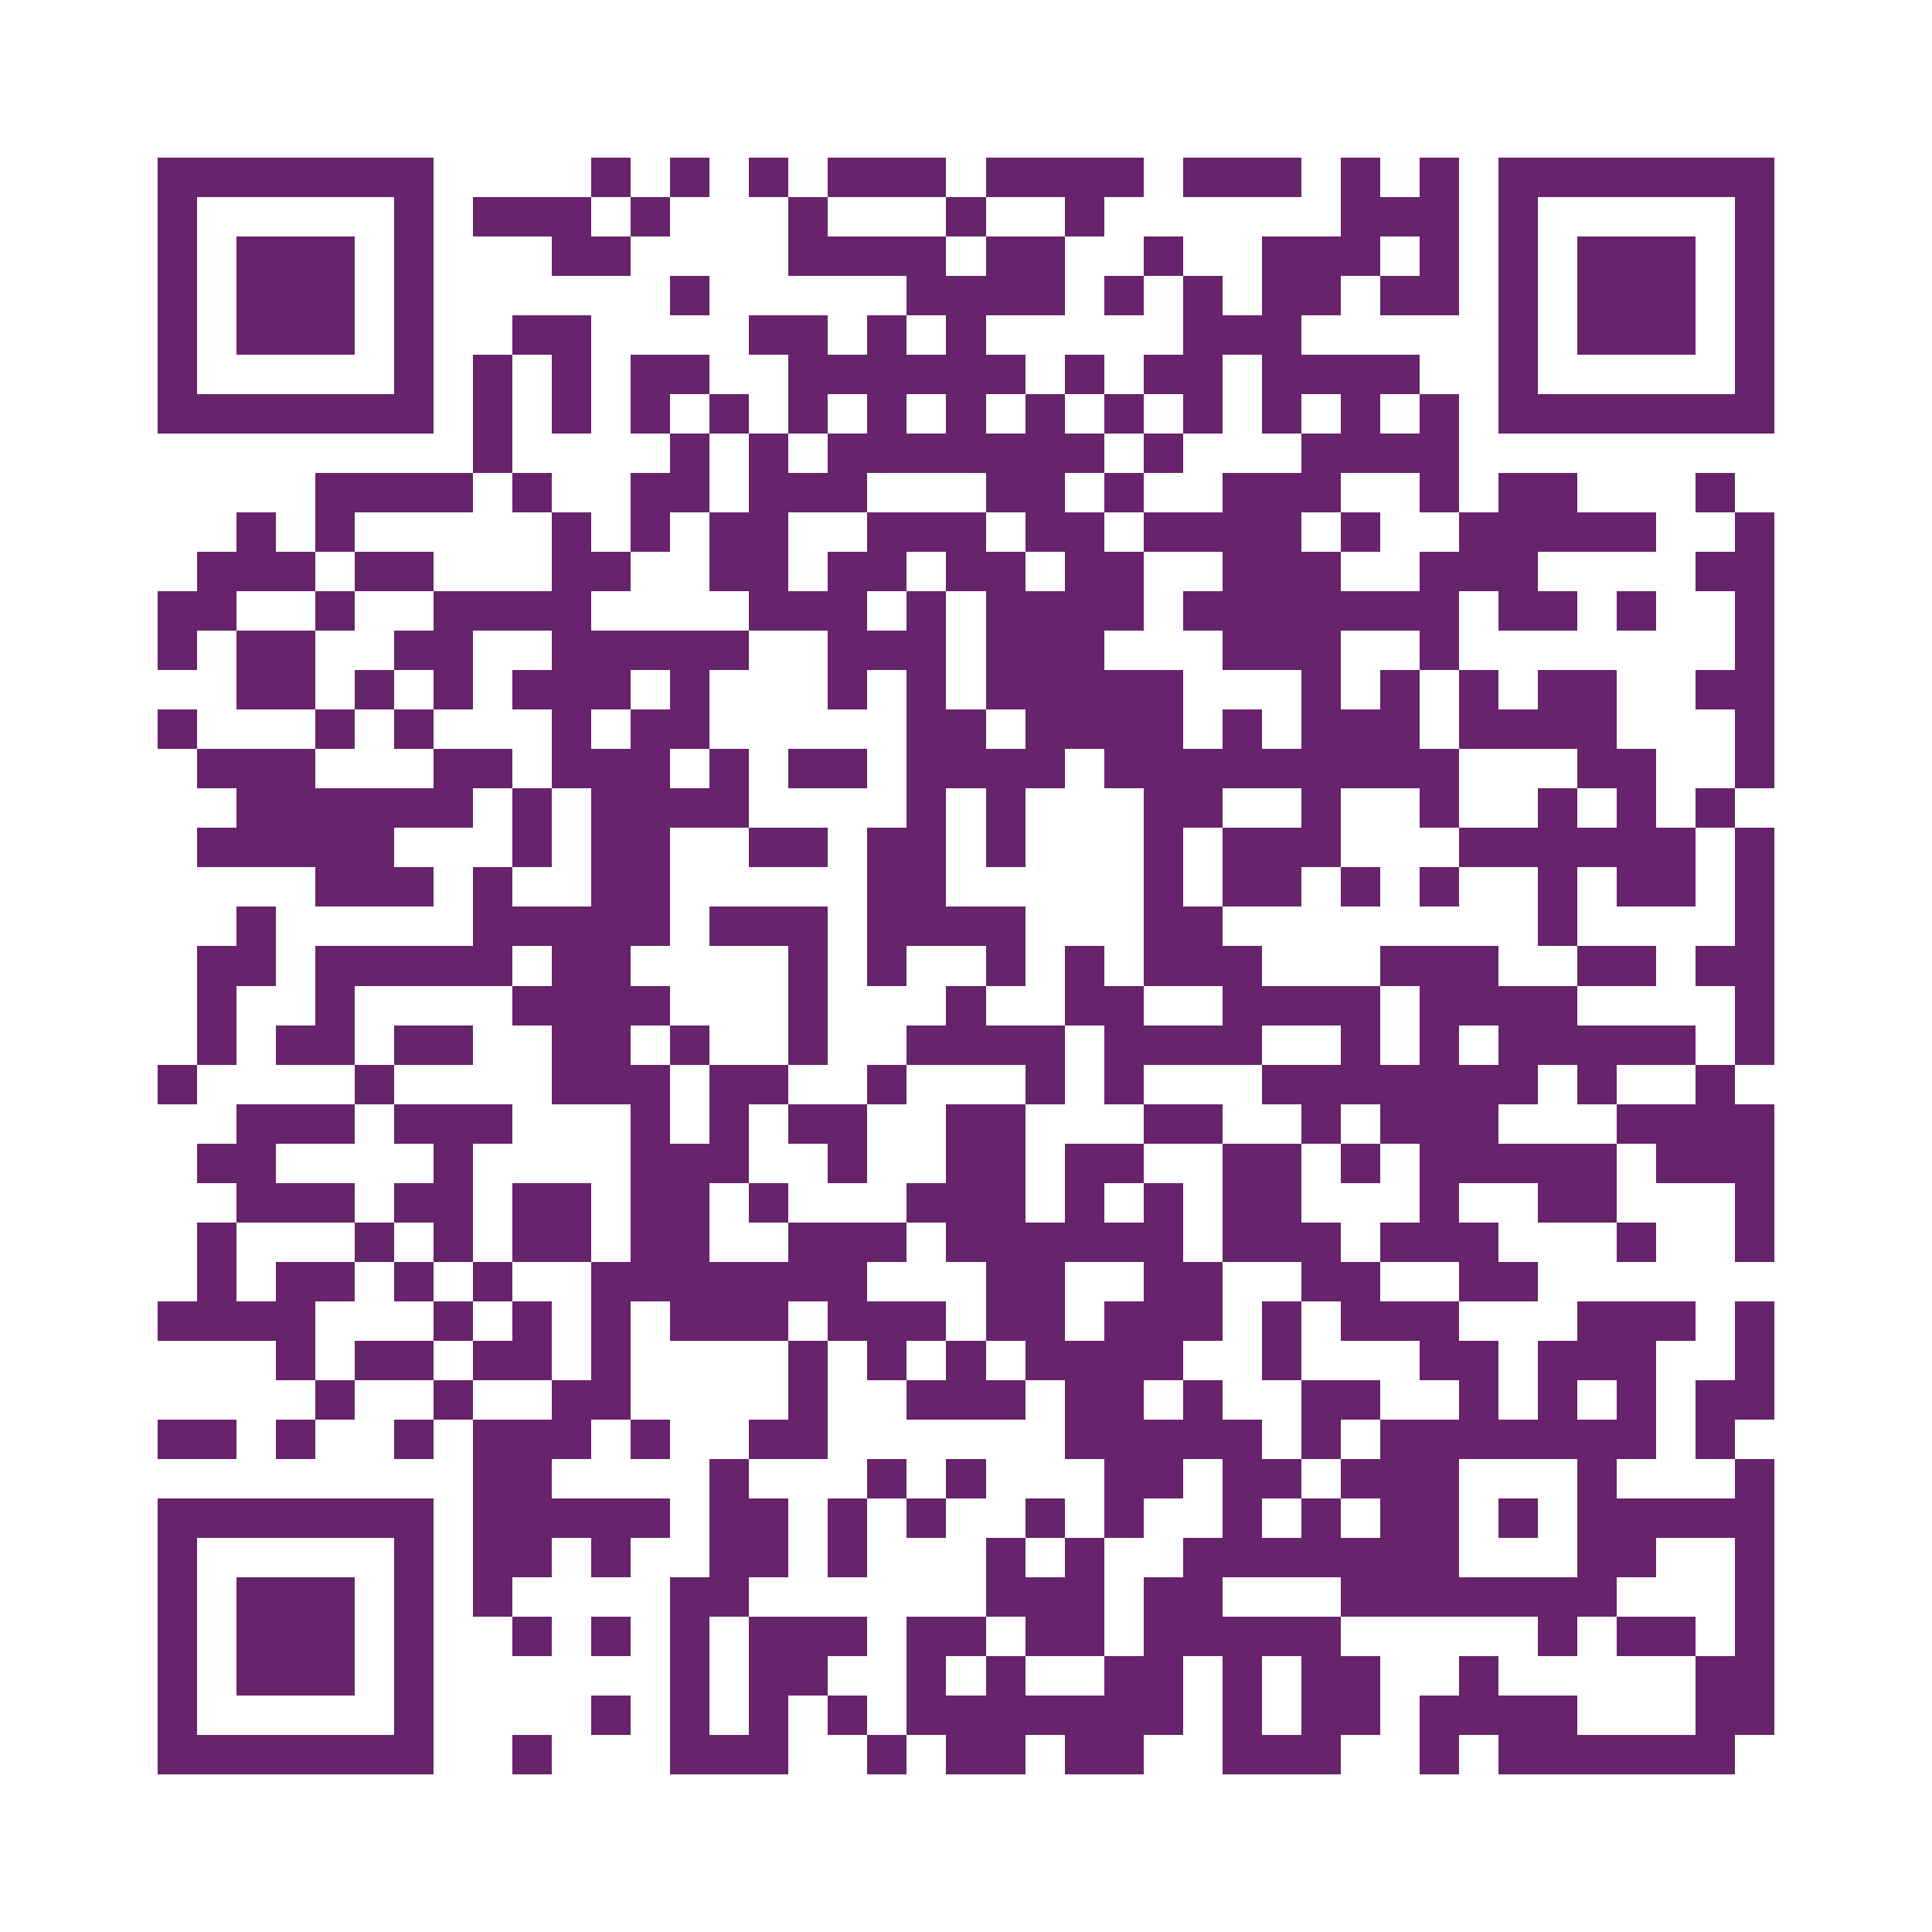
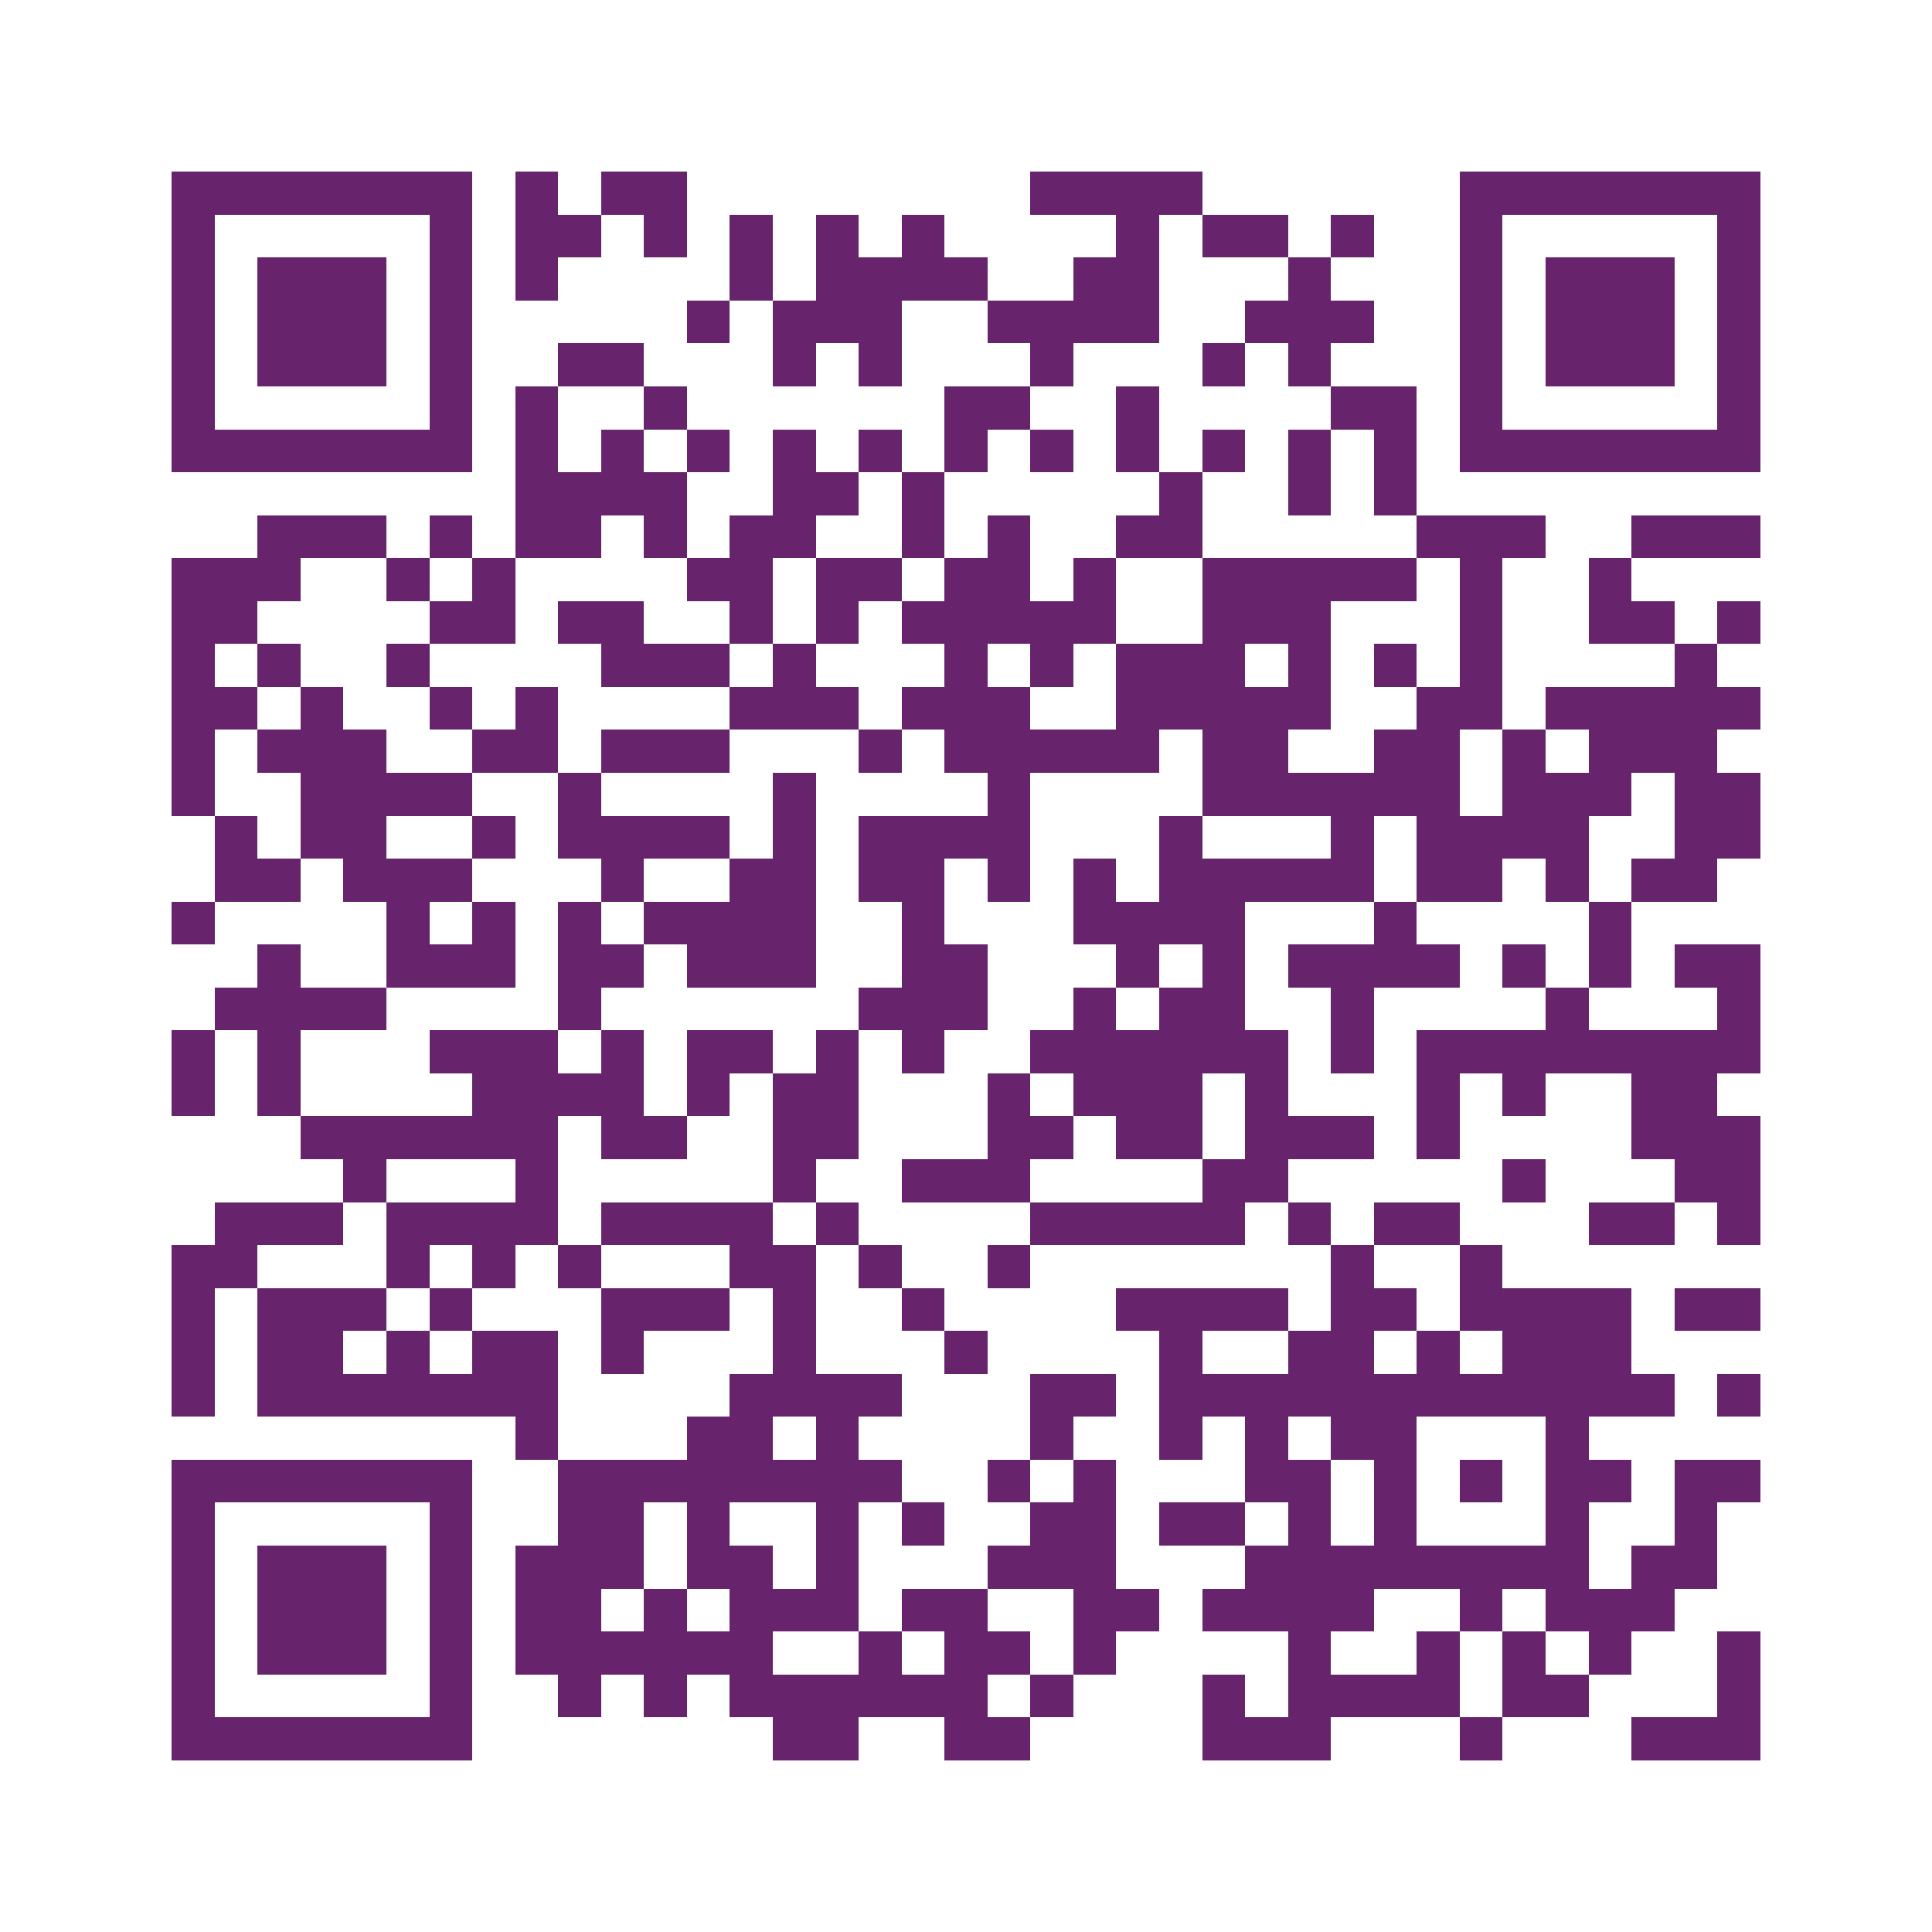
- <svg xmlns="http://www.w3.org/2000/svg" viewBox="0 0 49 49" width="600" height="600" role="img" shape-rendering="crispEdges">
-   <rect width="49" height="49" fill="#FFFFFF" />
-   <path d="M4 4h7v1h-7zM15 4h1v1h-1zM17 4h1v1h-1zM19 4h1v1h-1zM21 4h3v1h-3zM25 4h4v1h-4zM30 4h3v1h-3zM34 4h1v1h-1zM36 4h1v1h-1zM38 4h7v1h-7zM4 5h1v1h-1zM10 5h1v1h-1zM12 5h3v1h-3zM16 5h1v1h-1zM20 5h1v1h-1zM24 5h1v1h-1zM27 5h1v1h-1zM34 5h3v1h-3zM38 5h1v1h-1zM44 5h1v1h-1zM4 6h1v1h-1zM6 6h3v1h-3zM10 6h1v1h-1zM14 6h2v1h-2zM20 6h4v1h-4zM25 6h2v1h-2zM29 6h1v1h-1zM32 6h3v1h-3zM36 6h1v1h-1zM38 6h1v1h-1zM40 6h3v1h-3zM44 6h1v1h-1zM4 7h1v1h-1zM6 7h3v1h-3zM10 7h1v1h-1zM17 7h1v1h-1zM23 7h4v1h-4zM28 7h1v1h-1zM30 7h1v1h-1zM32 7h2v1h-2zM35 7h2v1h-2zM38 7h1v1h-1zM40 7h3v1h-3zM44 7h1v1h-1zM4 8h1v1h-1zM6 8h3v1h-3zM10 8h1v1h-1zM13 8h2v1h-2zM19 8h2v1h-2zM22 8h1v1h-1zM24 8h1v1h-1zM30 8h3v1h-3zM38 8h1v1h-1zM40 8h3v1h-3zM44 8h1v1h-1zM4 9h1v1h-1zM10 9h1v1h-1zM12 9h1v1h-1zM14 9h1v1h-1zM16 9h2v1h-2zM20 9h6v1h-6zM27 9h1v1h-1zM29 9h2v1h-2zM32 9h4v1h-4zM38 9h1v1h-1zM44 9h1v1h-1zM4 10h7v1h-7zM12 10h1v1h-1zM14 10h1v1h-1zM16 10h1v1h-1zM18 10h1v1h-1zM20 10h1v1h-1zM22 10h1v1h-1zM24 10h1v1h-1zM26 10h1v1h-1zM28 10h1v1h-1zM30 10h1v1h-1zM32 10h1v1h-1zM34 10h1v1h-1zM36 10h1v1h-1zM38 10h7v1h-7zM12 11h1v1h-1zM17 11h1v1h-1zM19 11h1v1h-1zM21 11h7v1h-7zM29 11h1v1h-1zM33 11h4v1h-4zM8 12h4v1h-4zM13 12h1v1h-1zM16 12h2v1h-2zM19 12h3v1h-3zM25 12h2v1h-2zM28 12h1v1h-1zM31 12h3v1h-3zM36 12h1v1h-1zM38 12h2v1h-2zM43 12h1v1h-1zM6 13h1v1h-1zM8 13h1v1h-1zM14 13h1v1h-1zM16 13h1v1h-1zM18 13h2v1h-2zM22 13h3v1h-3zM26 13h2v1h-2zM29 13h4v1h-4zM34 13h1v1h-1zM37 13h5v1h-5zM44 13h1v1h-1zM5 14h3v1h-3zM9 14h2v1h-2zM14 14h2v1h-2zM18 14h2v1h-2zM21 14h2v1h-2zM24 14h2v1h-2zM27 14h2v1h-2zM31 14h3v1h-3zM36 14h3v1h-3zM43 14h2v1h-2zM4 15h2v1h-2zM8 15h1v1h-1zM11 15h4v1h-4zM19 15h3v1h-3zM23 15h1v1h-1zM25 15h4v1h-4zM30 15h7v1h-7zM38 15h2v1h-2zM41 15h1v1h-1zM44 15h1v1h-1zM4 16h1v1h-1zM6 16h2v1h-2zM10 16h2v1h-2zM14 16h5v1h-5zM21 16h3v1h-3zM25 16h3v1h-3zM31 16h3v1h-3zM36 16h1v1h-1zM44 16h1v1h-1zM6 17h2v1h-2zM9 17h1v1h-1zM11 17h1v1h-1zM13 17h3v1h-3zM17 17h1v1h-1zM21 17h1v1h-1zM23 17h1v1h-1zM25 17h5v1h-5zM33 17h1v1h-1zM35 17h1v1h-1zM37 17h1v1h-1zM39 17h2v1h-2zM43 17h2v1h-2zM4 18h1v1h-1zM8 18h1v1h-1zM10 18h1v1h-1zM14 18h1v1h-1zM16 18h2v1h-2zM23 18h2v1h-2zM26 18h4v1h-4zM31 18h1v1h-1zM33 18h3v1h-3zM37 18h4v1h-4zM44 18h1v1h-1zM5 19h3v1h-3zM11 19h2v1h-2zM14 19h3v1h-3zM18 19h1v1h-1zM20 19h2v1h-2zM23 19h4v1h-4zM28 19h9v1h-9zM40 19h2v1h-2zM44 19h1v1h-1zM6 20h6v1h-6zM13 20h1v1h-1zM15 20h4v1h-4zM23 20h1v1h-1zM25 20h1v1h-1zM29 20h2v1h-2zM33 20h1v1h-1zM36 20h1v1h-1zM39 20h1v1h-1zM41 20h1v1h-1zM43 20h1v1h-1zM5 21h5v1h-5zM13 21h1v1h-1zM15 21h2v1h-2zM19 21h2v1h-2zM22 21h2v1h-2zM25 21h1v1h-1zM29 21h1v1h-1zM31 21h3v1h-3zM37 21h6v1h-6zM44 21h1v1h-1zM8 22h3v1h-3zM12 22h1v1h-1zM15 22h2v1h-2zM22 22h2v1h-2zM29 22h1v1h-1zM31 22h2v1h-2zM34 22h1v1h-1zM36 22h1v1h-1zM39 22h1v1h-1zM41 22h2v1h-2zM44 22h1v1h-1zM6 23h1v1h-1zM12 23h5v1h-5zM18 23h3v1h-3zM22 23h4v1h-4zM29 23h2v1h-2zM39 23h1v1h-1zM44 23h1v1h-1zM5 24h2v1h-2zM8 24h5v1h-5zM14 24h2v1h-2zM20 24h1v1h-1zM22 24h1v1h-1zM25 24h1v1h-1zM27 24h1v1h-1zM29 24h3v1h-3zM35 24h3v1h-3zM40 24h2v1h-2zM43 24h2v1h-2zM5 25h1v1h-1zM8 25h1v1h-1zM13 25h4v1h-4zM20 25h1v1h-1zM24 25h1v1h-1zM27 25h2v1h-2zM31 25h4v1h-4zM36 25h4v1h-4zM44 25h1v1h-1zM5 26h1v1h-1zM7 26h2v1h-2zM10 26h2v1h-2zM14 26h2v1h-2zM17 26h1v1h-1zM20 26h1v1h-1zM23 26h4v1h-4zM28 26h4v1h-4zM34 26h1v1h-1zM36 26h1v1h-1zM38 26h5v1h-5zM44 26h1v1h-1zM4 27h1v1h-1zM9 27h1v1h-1zM14 27h3v1h-3zM18 27h2v1h-2zM22 27h1v1h-1zM26 27h1v1h-1zM28 27h1v1h-1zM32 27h7v1h-7zM40 27h1v1h-1zM43 27h1v1h-1zM6 28h3v1h-3zM10 28h3v1h-3zM16 28h1v1h-1zM18 28h1v1h-1zM20 28h2v1h-2zM24 28h2v1h-2zM29 28h2v1h-2zM33 28h1v1h-1zM35 28h3v1h-3zM41 28h4v1h-4zM5 29h2v1h-2zM11 29h1v1h-1zM16 29h3v1h-3zM21 29h1v1h-1zM24 29h2v1h-2zM27 29h2v1h-2zM31 29h2v1h-2zM34 29h1v1h-1zM36 29h5v1h-5zM42 29h3v1h-3zM6 30h3v1h-3zM10 30h2v1h-2zM13 30h2v1h-2zM16 30h2v1h-2zM19 30h1v1h-1zM23 30h3v1h-3zM27 30h1v1h-1zM29 30h1v1h-1zM31 30h2v1h-2zM36 30h1v1h-1zM39 30h2v1h-2zM44 30h1v1h-1zM5 31h1v1h-1zM9 31h1v1h-1zM11 31h1v1h-1zM13 31h2v1h-2zM16 31h2v1h-2zM20 31h3v1h-3zM24 31h6v1h-6zM31 31h3v1h-3zM35 31h3v1h-3zM41 31h1v1h-1zM44 31h1v1h-1zM5 32h1v1h-1zM7 32h2v1h-2zM10 32h1v1h-1zM12 32h1v1h-1zM15 32h7v1h-7zM25 32h2v1h-2zM29 32h2v1h-2zM33 32h2v1h-2zM37 32h2v1h-2zM4 33h4v1h-4zM11 33h1v1h-1zM13 33h1v1h-1zM15 33h1v1h-1zM17 33h3v1h-3zM21 33h3v1h-3zM25 33h2v1h-2zM28 33h3v1h-3zM32 33h1v1h-1zM34 33h3v1h-3zM40 33h3v1h-3zM44 33h1v1h-1zM7 34h1v1h-1zM9 34h2v1h-2zM12 34h2v1h-2zM15 34h1v1h-1zM20 34h1v1h-1zM22 34h1v1h-1zM24 34h1v1h-1zM26 34h4v1h-4zM32 34h1v1h-1zM36 34h2v1h-2zM39 34h3v1h-3zM44 34h1v1h-1zM8 35h1v1h-1zM11 35h1v1h-1zM14 35h2v1h-2zM20 35h1v1h-1zM23 35h3v1h-3zM27 35h2v1h-2zM30 35h1v1h-1zM33 35h2v1h-2zM37 35h1v1h-1zM39 35h1v1h-1zM41 35h1v1h-1zM43 35h2v1h-2zM4 36h2v1h-2zM7 36h1v1h-1zM10 36h1v1h-1zM12 36h3v1h-3zM16 36h1v1h-1zM19 36h2v1h-2zM27 36h5v1h-5zM33 36h1v1h-1zM35 36h7v1h-7zM43 36h1v1h-1zM12 37h2v1h-2zM18 37h1v1h-1zM22 37h1v1h-1zM24 37h1v1h-1zM28 37h2v1h-2zM31 37h2v1h-2zM34 37h3v1h-3zM40 37h1v1h-1zM44 37h1v1h-1zM4 38h7v1h-7zM12 38h5v1h-5zM18 38h2v1h-2zM21 38h1v1h-1zM23 38h1v1h-1zM26 38h1v1h-1zM28 38h1v1h-1zM31 38h1v1h-1zM33 38h1v1h-1zM35 38h2v1h-2zM38 38h1v1h-1zM40 38h5v1h-5zM4 39h1v1h-1zM10 39h1v1h-1zM12 39h2v1h-2zM15 39h1v1h-1zM18 39h2v1h-2zM21 39h1v1h-1zM25 39h1v1h-1zM27 39h1v1h-1zM30 39h7v1h-7zM40 39h2v1h-2zM44 39h1v1h-1zM4 40h1v1h-1zM6 40h3v1h-3zM10 40h1v1h-1zM12 40h1v1h-1zM17 40h2v1h-2zM25 40h3v1h-3zM29 40h2v1h-2zM34 40h7v1h-7zM44 40h1v1h-1zM4 41h1v1h-1zM6 41h3v1h-3zM10 41h1v1h-1zM13 41h1v1h-1zM15 41h1v1h-1zM17 41h1v1h-1zM19 41h3v1h-3zM23 41h2v1h-2zM26 41h2v1h-2zM29 41h5v1h-5zM39 41h1v1h-1zM41 41h2v1h-2zM44 41h1v1h-1zM4 42h1v1h-1zM6 42h3v1h-3zM10 42h1v1h-1zM17 42h1v1h-1zM19 42h2v1h-2zM23 42h1v1h-1zM25 42h1v1h-1zM28 42h2v1h-2zM31 42h1v1h-1zM33 42h2v1h-2zM37 42h1v1h-1zM43 42h2v1h-2zM4 43h1v1h-1zM10 43h1v1h-1zM15 43h1v1h-1zM17 43h1v1h-1zM19 43h1v1h-1zM21 43h1v1h-1zM23 43h7v1h-7zM31 43h1v1h-1zM33 43h2v1h-2zM36 43h4v1h-4zM43 43h2v1h-2zM4 44h7v1h-7zM13 44h1v1h-1zM17 44h3v1h-3zM22 44h1v1h-1zM24 44h2v1h-2zM27 44h2v1h-2zM31 44h3v1h-3zM36 44h1v1h-1zM38 44h6v1h-6z" fill="#67236C" />
+ <svg xmlns="http://www.w3.org/2000/svg" viewBox="0 0 45 45" width="600" height="600" role="img" shape-rendering="crispEdges">
+   <rect width="45" height="45" fill="#FFFFFF" />
+   <path d="M4 4h7v1h-7zM12 4h1v1h-1zM14 4h2v1h-2zM24 4h4v1h-4zM34 4h7v1h-7zM4 5h1v1h-1zM10 5h1v1h-1zM12 5h2v1h-2zM15 5h1v1h-1zM17 5h1v1h-1zM19 5h1v1h-1zM21 5h1v1h-1zM26 5h1v1h-1zM28 5h2v1h-2zM31 5h1v1h-1zM34 5h1v1h-1zM40 5h1v1h-1zM4 6h1v1h-1zM6 6h3v1h-3zM10 6h1v1h-1zM12 6h1v1h-1zM17 6h1v1h-1zM19 6h4v1h-4zM25 6h2v1h-2zM30 6h1v1h-1zM34 6h1v1h-1zM36 6h3v1h-3zM40 6h1v1h-1zM4 7h1v1h-1zM6 7h3v1h-3zM10 7h1v1h-1zM16 7h1v1h-1zM18 7h3v1h-3zM23 7h4v1h-4zM29 7h3v1h-3zM34 7h1v1h-1zM36 7h3v1h-3zM40 7h1v1h-1zM4 8h1v1h-1zM6 8h3v1h-3zM10 8h1v1h-1zM13 8h2v1h-2zM18 8h1v1h-1zM20 8h1v1h-1zM24 8h1v1h-1zM28 8h1v1h-1zM30 8h1v1h-1zM34 8h1v1h-1zM36 8h3v1h-3zM40 8h1v1h-1zM4 9h1v1h-1zM10 9h1v1h-1zM12 9h1v1h-1zM15 9h1v1h-1zM22 9h2v1h-2zM26 9h1v1h-1zM31 9h2v1h-2zM34 9h1v1h-1zM40 9h1v1h-1zM4 10h7v1h-7zM12 10h1v1h-1zM14 10h1v1h-1zM16 10h1v1h-1zM18 10h1v1h-1zM20 10h1v1h-1zM22 10h1v1h-1zM24 10h1v1h-1zM26 10h1v1h-1zM28 10h1v1h-1zM30 10h1v1h-1zM32 10h1v1h-1zM34 10h7v1h-7zM12 11h4v1h-4zM18 11h2v1h-2zM21 11h1v1h-1zM27 11h1v1h-1zM30 11h1v1h-1zM32 11h1v1h-1zM6 12h3v1h-3zM10 12h1v1h-1zM12 12h2v1h-2zM15 12h1v1h-1zM17 12h2v1h-2zM21 12h1v1h-1zM23 12h1v1h-1zM26 12h2v1h-2zM33 12h3v1h-3zM38 12h3v1h-3zM4 13h3v1h-3zM9 13h1v1h-1zM11 13h1v1h-1zM16 13h2v1h-2zM19 13h2v1h-2zM22 13h2v1h-2zM25 13h1v1h-1zM28 13h5v1h-5zM34 13h1v1h-1zM37 13h1v1h-1zM4 14h2v1h-2zM10 14h2v1h-2zM13 14h2v1h-2zM17 14h1v1h-1zM19 14h1v1h-1zM21 14h5v1h-5zM28 14h3v1h-3zM34 14h1v1h-1zM37 14h2v1h-2zM40 14h1v1h-1zM4 15h1v1h-1zM6 15h1v1h-1zM9 15h1v1h-1zM14 15h3v1h-3zM18 15h1v1h-1zM22 15h1v1h-1zM24 15h1v1h-1zM26 15h3v1h-3zM30 15h1v1h-1zM32 15h1v1h-1zM34 15h1v1h-1zM39 15h1v1h-1zM4 16h2v1h-2zM7 16h1v1h-1zM10 16h1v1h-1zM12 16h1v1h-1zM17 16h3v1h-3zM21 16h3v1h-3zM26 16h5v1h-5zM33 16h2v1h-2zM36 16h5v1h-5zM4 17h1v1h-1zM6 17h3v1h-3zM11 17h2v1h-2zM14 17h3v1h-3zM20 17h1v1h-1zM22 17h5v1h-5zM28 17h2v1h-2zM32 17h2v1h-2zM35 17h1v1h-1zM37 17h3v1h-3zM4 18h1v1h-1zM7 18h4v1h-4zM13 18h1v1h-1zM18 18h1v1h-1zM23 18h1v1h-1zM28 18h6v1h-6zM35 18h3v1h-3zM39 18h2v1h-2zM5 19h1v1h-1zM7 19h2v1h-2zM11 19h1v1h-1zM13 19h4v1h-4zM18 19h1v1h-1zM20 19h4v1h-4zM27 19h1v1h-1zM31 19h1v1h-1zM33 19h4v1h-4zM39 19h2v1h-2zM5 20h2v1h-2zM8 20h3v1h-3zM14 20h1v1h-1zM17 20h2v1h-2zM20 20h2v1h-2zM23 20h1v1h-1zM25 20h1v1h-1zM27 20h5v1h-5zM33 20h2v1h-2zM36 20h1v1h-1zM38 20h2v1h-2zM4 21h1v1h-1zM9 21h1v1h-1zM11 21h1v1h-1zM13 21h1v1h-1zM15 21h4v1h-4zM21 21h1v1h-1zM25 21h4v1h-4zM32 21h1v1h-1zM37 21h1v1h-1zM6 22h1v1h-1zM9 22h3v1h-3zM13 22h2v1h-2zM16 22h3v1h-3zM21 22h2v1h-2zM26 22h1v1h-1zM28 22h1v1h-1zM30 22h4v1h-4zM35 22h1v1h-1zM37 22h1v1h-1zM39 22h2v1h-2zM5 23h4v1h-4zM13 23h1v1h-1zM20 23h3v1h-3zM25 23h1v1h-1zM27 23h2v1h-2zM31 23h1v1h-1zM36 23h1v1h-1zM40 23h1v1h-1zM4 24h1v1h-1zM6 24h1v1h-1zM10 24h3v1h-3zM14 24h1v1h-1zM16 24h2v1h-2zM19 24h1v1h-1zM21 24h1v1h-1zM24 24h6v1h-6zM31 24h1v1h-1zM33 24h8v1h-8zM4 25h1v1h-1zM6 25h1v1h-1zM11 25h4v1h-4zM16 25h1v1h-1zM18 25h2v1h-2zM23 25h1v1h-1zM25 25h3v1h-3zM29 25h1v1h-1zM33 25h1v1h-1zM35 25h1v1h-1zM38 25h2v1h-2zM7 26h6v1h-6zM14 26h2v1h-2zM18 26h2v1h-2zM23 26h2v1h-2zM26 26h2v1h-2zM29 26h3v1h-3zM33 26h1v1h-1zM38 26h3v1h-3zM8 27h1v1h-1zM12 27h1v1h-1zM18 27h1v1h-1zM21 27h3v1h-3zM28 27h2v1h-2zM35 27h1v1h-1zM39 27h2v1h-2zM5 28h3v1h-3zM9 28h4v1h-4zM14 28h4v1h-4zM19 28h1v1h-1zM24 28h5v1h-5zM30 28h1v1h-1zM32 28h2v1h-2zM37 28h2v1h-2zM40 28h1v1h-1zM4 29h2v1h-2zM9 29h1v1h-1zM11 29h1v1h-1zM13 29h1v1h-1zM17 29h2v1h-2zM20 29h1v1h-1zM23 29h1v1h-1zM31 29h1v1h-1zM34 29h1v1h-1zM4 30h1v1h-1zM6 30h3v1h-3zM10 30h1v1h-1zM14 30h3v1h-3zM18 30h1v1h-1zM21 30h1v1h-1zM26 30h4v1h-4zM31 30h2v1h-2zM34 30h4v1h-4zM39 30h2v1h-2zM4 31h1v1h-1zM6 31h2v1h-2zM9 31h1v1h-1zM11 31h2v1h-2zM14 31h1v1h-1zM18 31h1v1h-1zM22 31h1v1h-1zM27 31h1v1h-1zM30 31h2v1h-2zM33 31h1v1h-1zM35 31h3v1h-3zM4 32h1v1h-1zM6 32h7v1h-7zM17 32h4v1h-4zM24 32h2v1h-2zM27 32h12v1h-12zM40 32h1v1h-1zM12 33h1v1h-1zM16 33h2v1h-2zM19 33h1v1h-1zM24 33h1v1h-1zM27 33h1v1h-1zM29 33h1v1h-1zM31 33h2v1h-2zM36 33h1v1h-1zM4 34h7v1h-7zM13 34h8v1h-8zM23 34h1v1h-1zM25 34h1v1h-1zM29 34h2v1h-2zM32 34h1v1h-1zM34 34h1v1h-1zM36 34h2v1h-2zM39 34h2v1h-2zM4 35h1v1h-1zM10 35h1v1h-1zM13 35h2v1h-2zM16 35h1v1h-1zM19 35h1v1h-1zM21 35h1v1h-1zM24 35h2v1h-2zM27 35h2v1h-2zM30 35h1v1h-1zM32 35h1v1h-1zM36 35h1v1h-1zM39 35h1v1h-1zM4 36h1v1h-1zM6 36h3v1h-3zM10 36h1v1h-1zM12 36h3v1h-3zM16 36h2v1h-2zM19 36h1v1h-1zM23 36h3v1h-3zM29 36h8v1h-8zM38 36h2v1h-2zM4 37h1v1h-1zM6 37h3v1h-3zM10 37h1v1h-1zM12 37h2v1h-2zM15 37h1v1h-1zM17 37h3v1h-3zM21 37h2v1h-2zM25 37h2v1h-2zM28 37h4v1h-4zM34 37h1v1h-1zM36 37h3v1h-3zM4 38h1v1h-1zM6 38h3v1h-3zM10 38h1v1h-1zM12 38h6v1h-6zM20 38h1v1h-1zM22 38h2v1h-2zM25 38h1v1h-1zM30 38h1v1h-1zM33 38h1v1h-1zM35 38h1v1h-1zM37 38h1v1h-1zM40 38h1v1h-1zM4 39h1v1h-1zM10 39h1v1h-1zM13 39h1v1h-1zM15 39h1v1h-1zM17 39h6v1h-6zM24 39h1v1h-1zM28 39h1v1h-1zM30 39h4v1h-4zM35 39h2v1h-2zM40 39h1v1h-1zM4 40h7v1h-7zM18 40h2v1h-2zM22 40h2v1h-2zM28 40h3v1h-3zM34 40h1v1h-1zM38 40h3v1h-3z" fill="#67236C" />
</svg>
